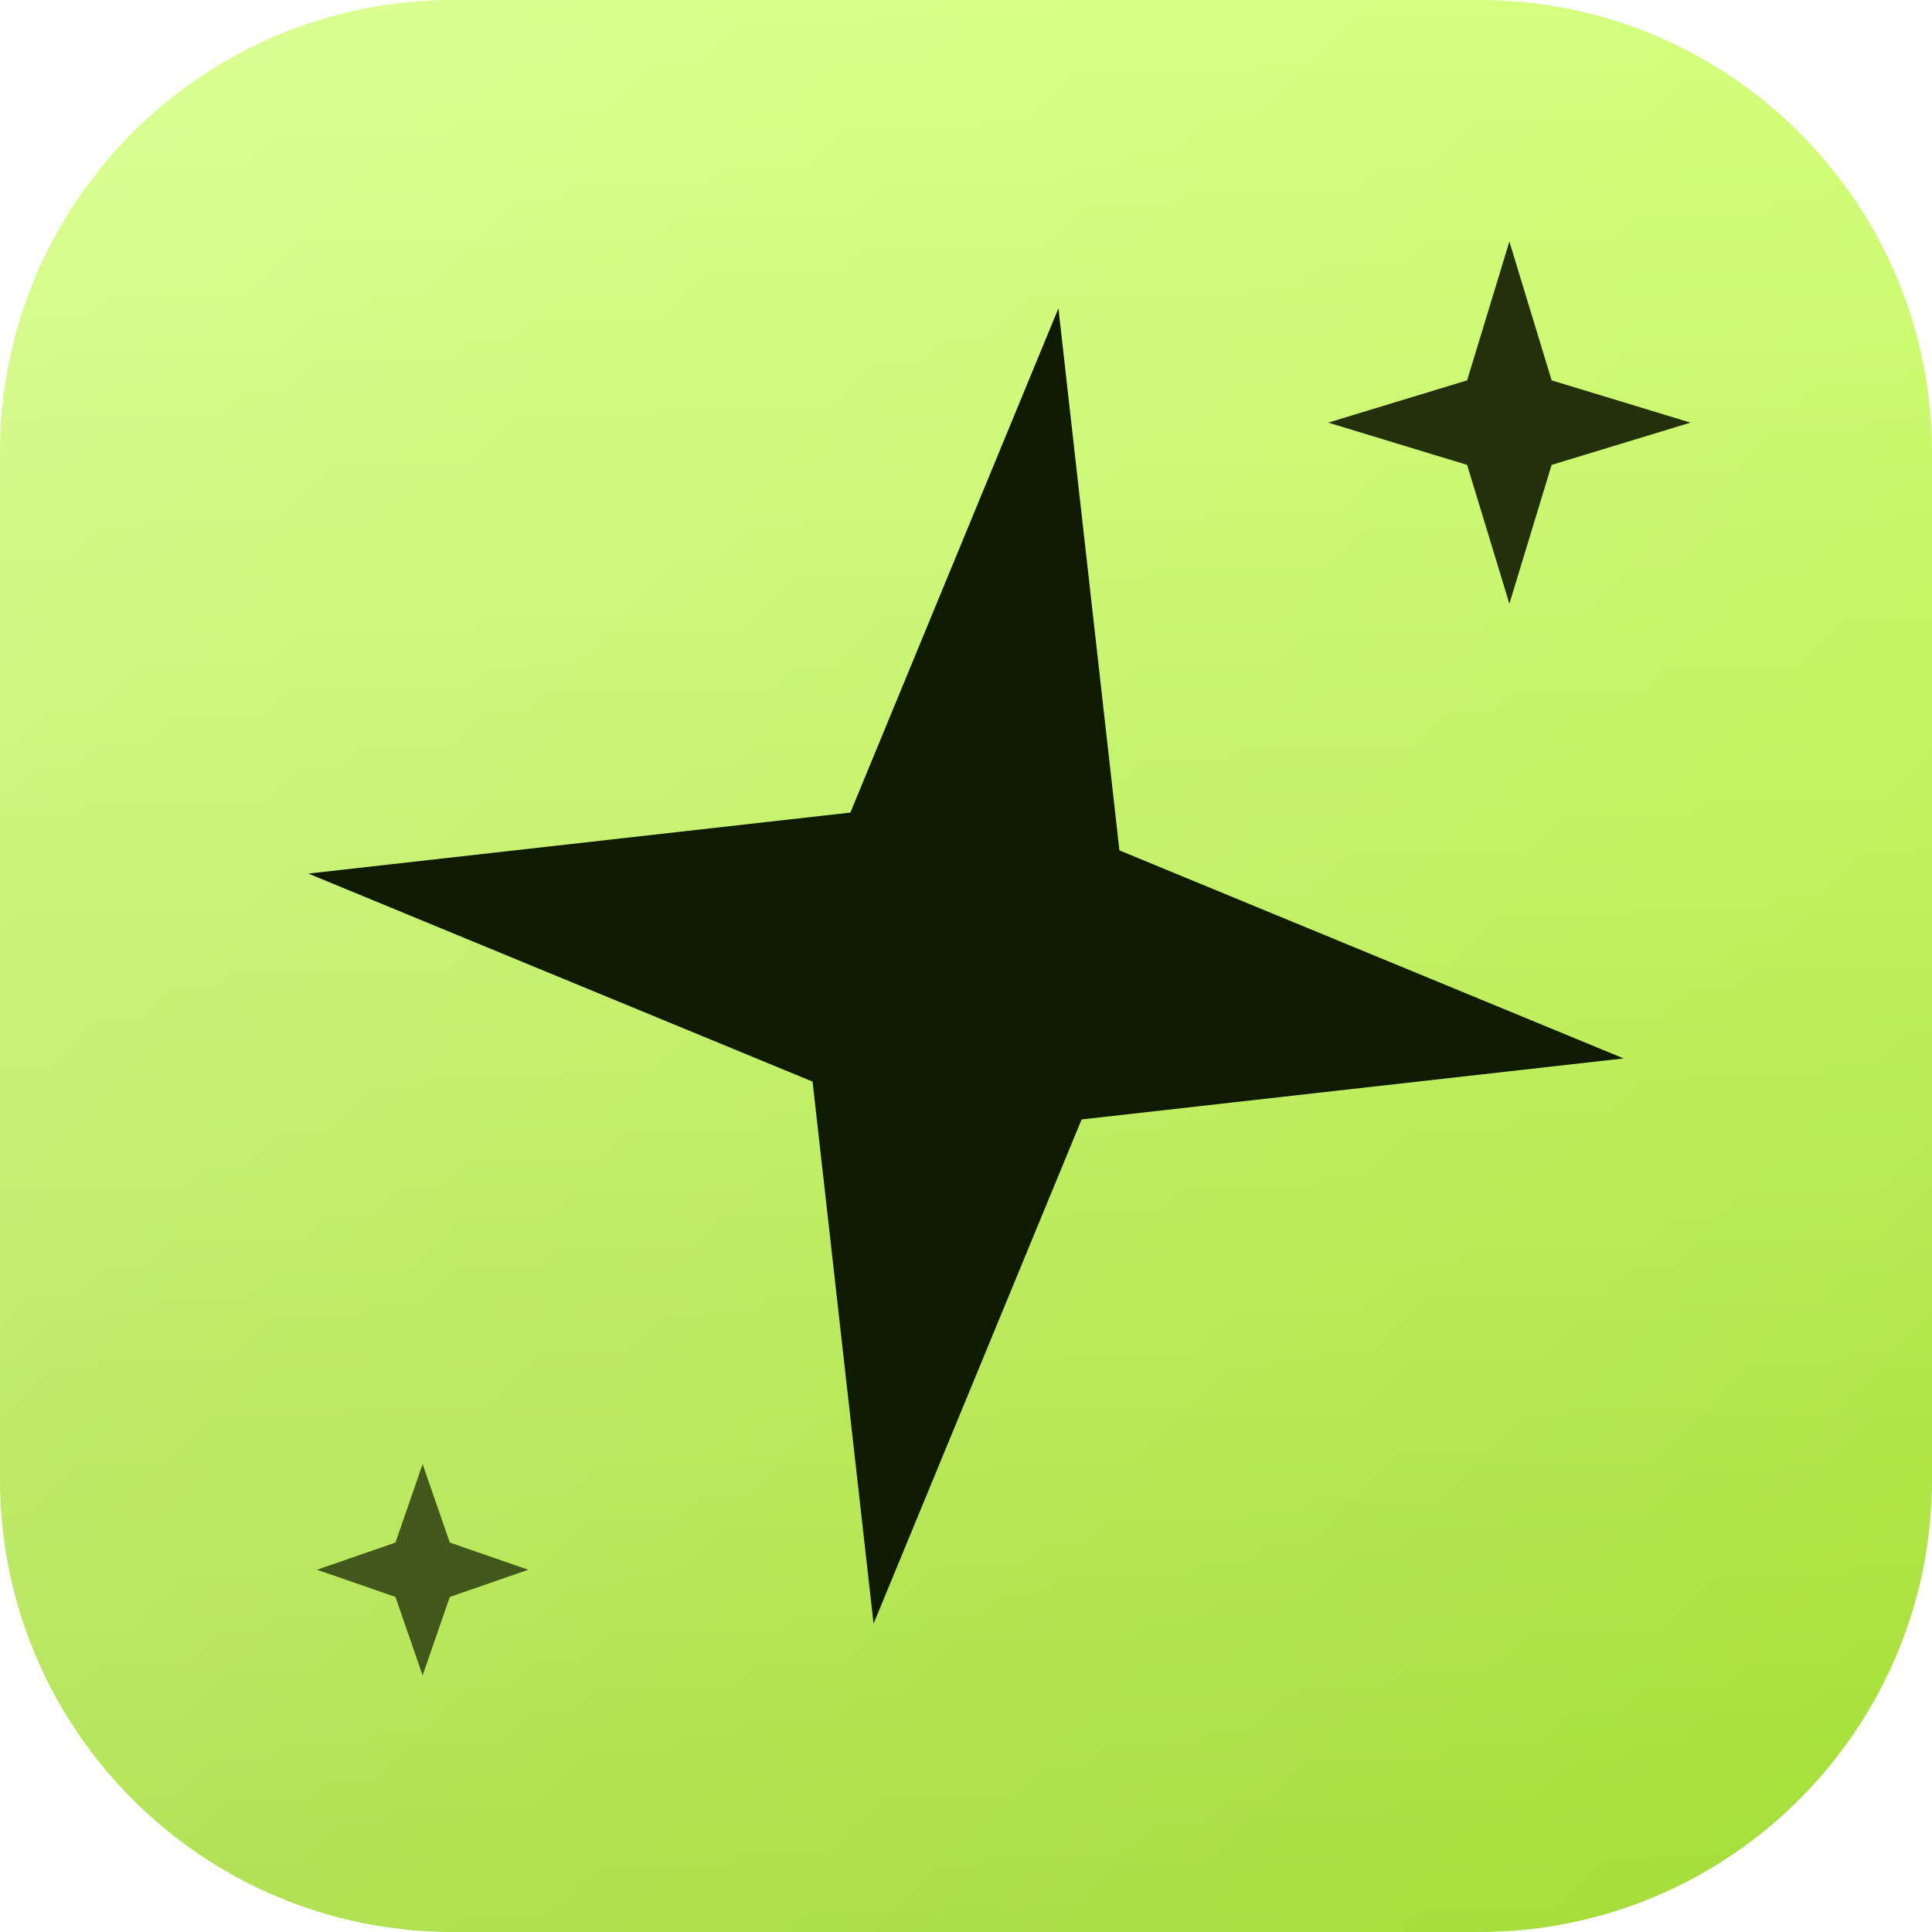
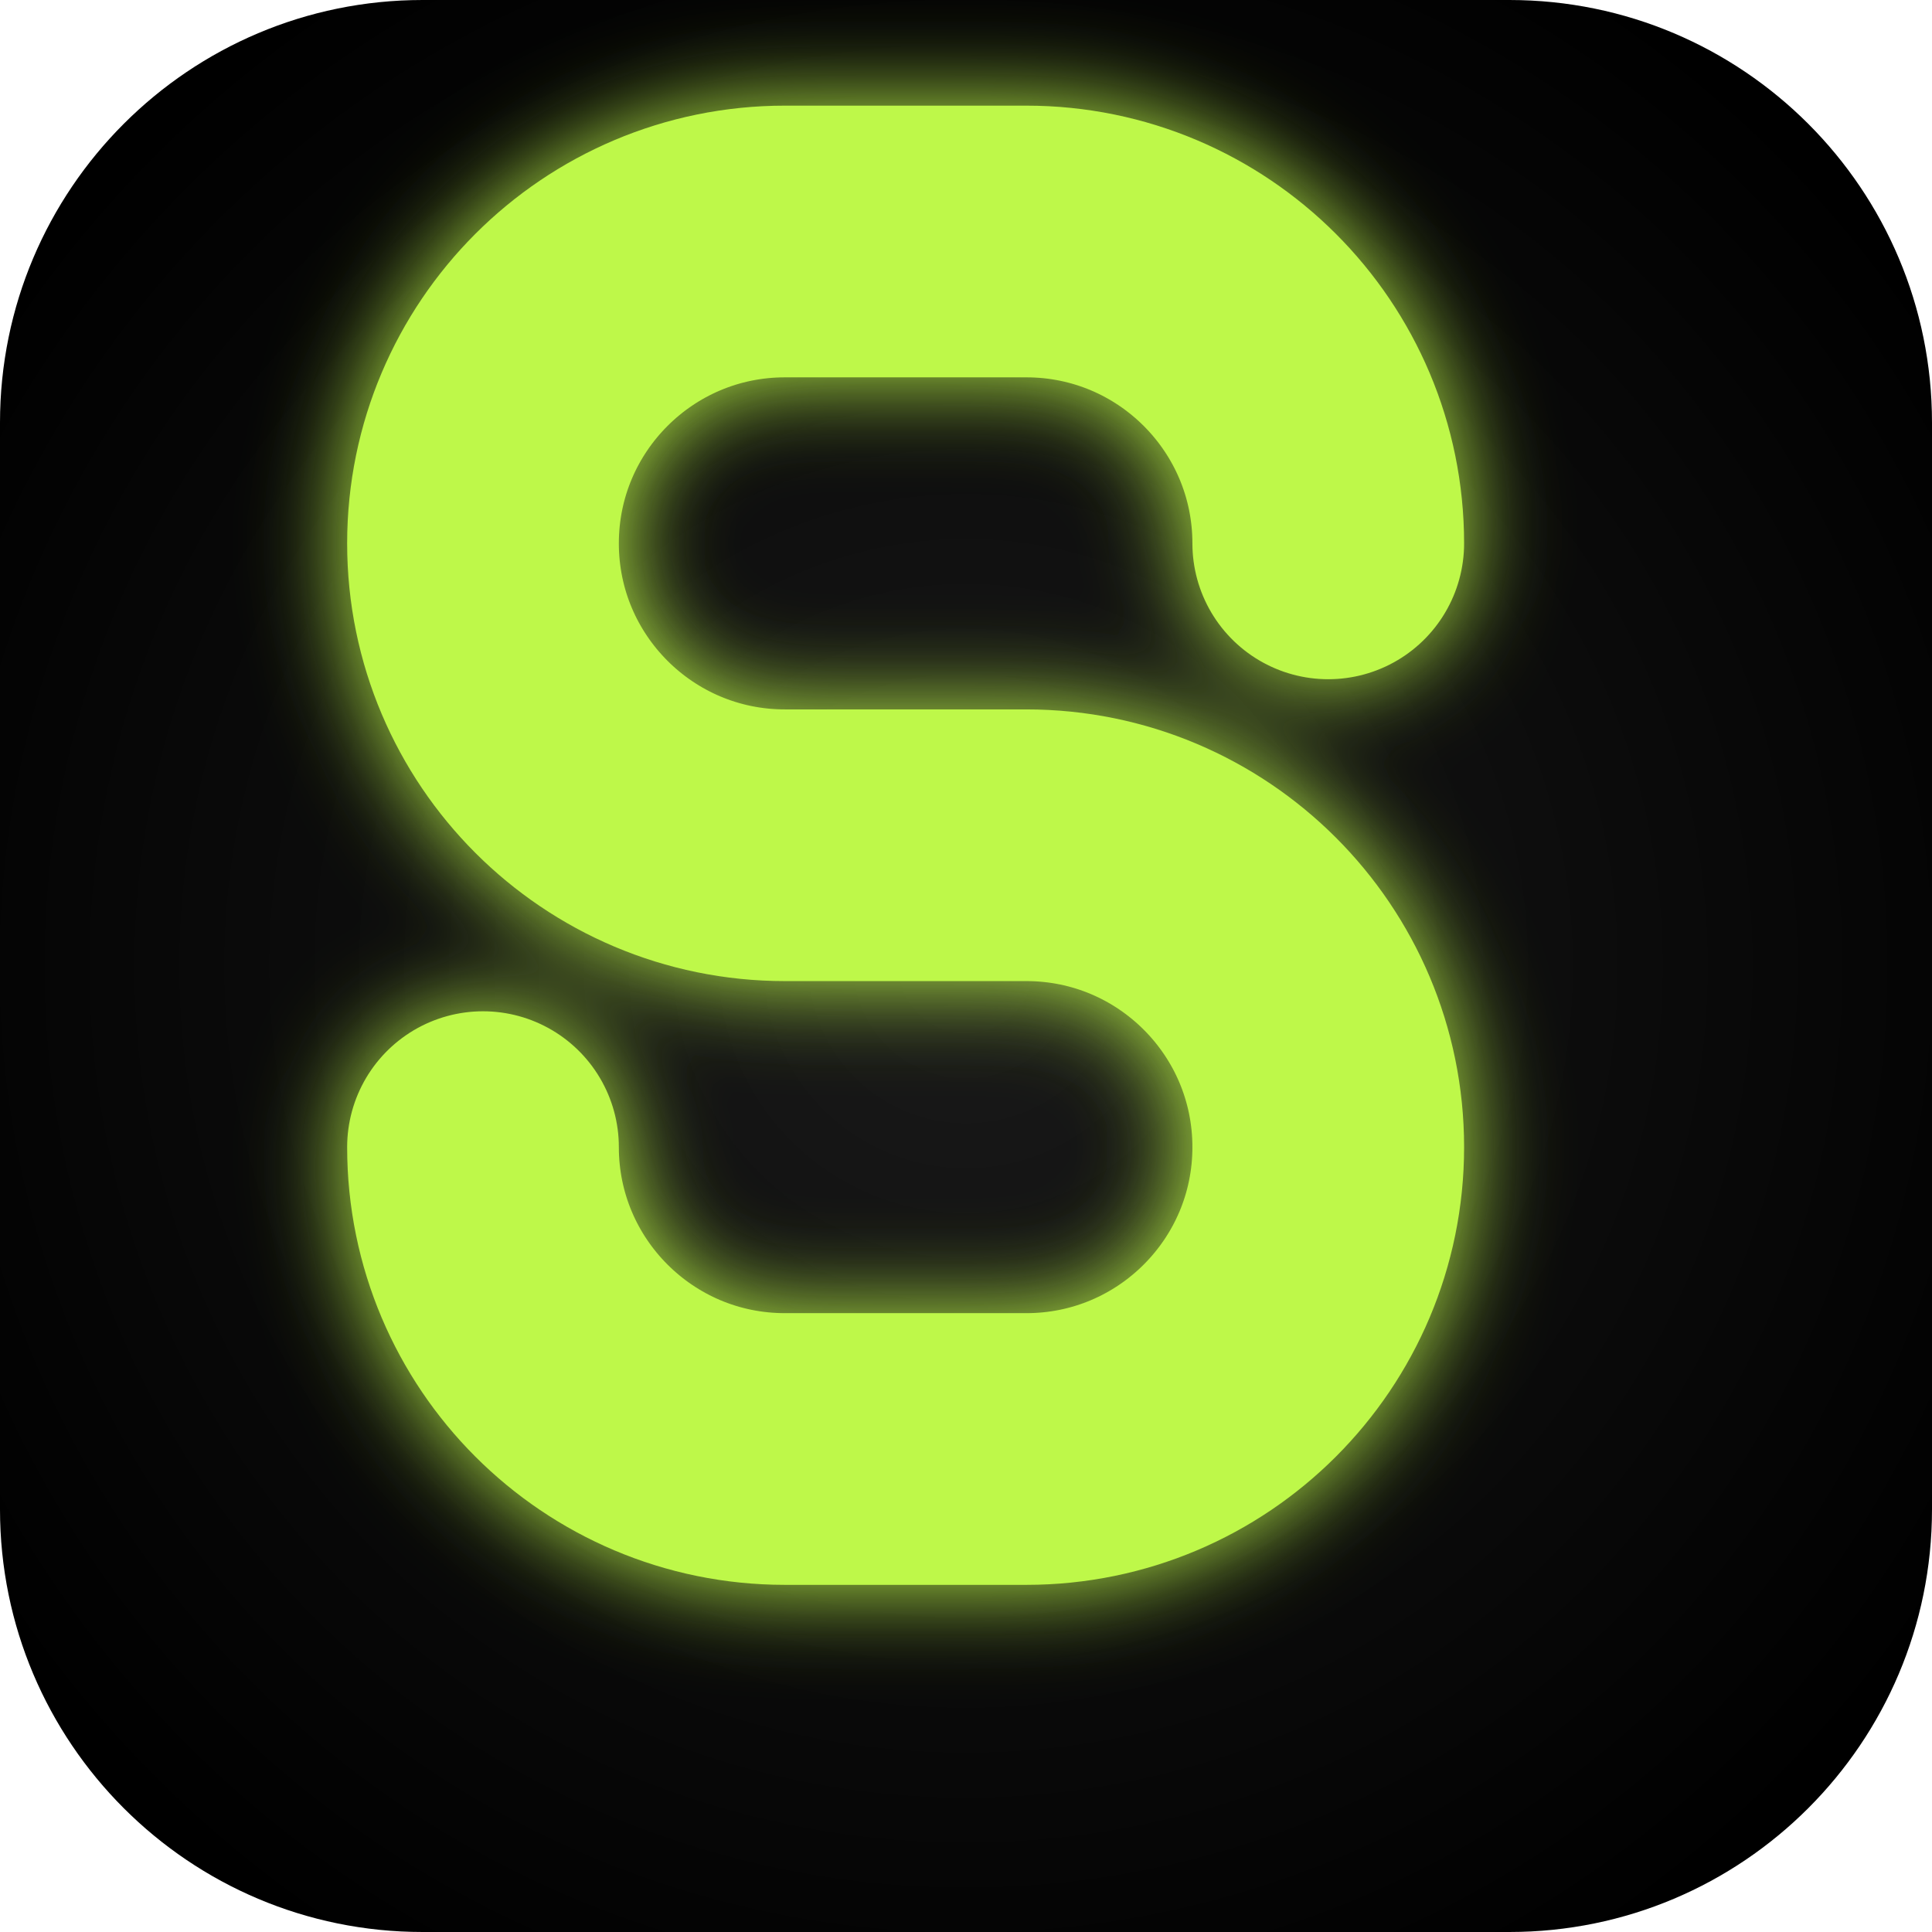
<svg xmlns="http://www.w3.org/2000/svg" width="64" height="64" viewBox="0 0 64 64" fill="none">
  <defs>
-     <linearGradient id="sf-bg" x1="0" y1="0" x2="0" y2="1">
-       <stop offset="0%" stop-color="#caff5e" />
-       <stop offset="100%" stop-color="#a3dc34" />
-     </linearGradient>
-     <linearGradient id="sf-glow" x1="0" y1="0" x2="1" y2="1">
-       <stop offset="0%" stop-color="#ffffff" stop-opacity="0.35" />
-       <stop offset="100%" stop-color="#ffffff" stop-opacity="0" />
-     </linearGradient>
+     <radialGradient id="sf-bg" cx="50%" cy="50%" r="60%">
+       <stop offset="0%" stop-color="#1a1a1a" />
+       <stop offset="100%" stop-color="#000000" />
+     </radialGradient>
+     <filter id="sf-glow" x="-30%" y="-30%" width="160%" height="160%">
+       <feGaussianBlur stdDeviation="1.6" result="b" />
+       <feMerge>
+         <feMergeNode in="b" />
+         <feMergeNode in="SourceGraphic" />
+       </feMerge>
+     </filter>
  </defs>
-   <rect width="64" height="64" rx="15" fill="url(#sf-bg)" />
-   <rect width="64" height="64" rx="15" fill="url(#sf-glow)" />
-   <g transform="translate(32 32) rotate(8)">
-     <path d="M0 -22 L4.5 -4.5 L22 0 L4.5 4.5 L0 22 L-4.5 4.5 L-22 0 L-4.5 -4.5 Z" fill="#0f1b00" />
-   </g>
-   <g transform="translate(50 14)">
-     <path d="M0 -6 L1.4 -1.4 L6 0 L1.4 1.4 L0 6 L-1.4 1.4 L-6 0 L-1.4 -1.4 Z" fill="#0f1b00" opacity="0.9" />
-   </g>
-   <g transform="translate(14 52)">
-     <path d="M0 -3.5 L0.9 -0.9 L3.5 0 L0.9 0.9 L0 3.5 L-0.9 0.9 L-3.5 0 L-0.9 -0.9 Z" fill="#0f1b00" opacity="0.7" />
-   </g>
+   <rect width="64" height="64" rx="14" fill="url(#sf-bg)" />
+   <path d="M44 18 a10 10 0 0 0 -10 -10 h-8 a10 10 0 0 0 0 20 h8 a10 10 0 0 1 0 20 h-8 a10 10 0 0 1 -10 -10" stroke="#bef848" stroke-width="9" fill="none" stroke-linecap="round" stroke-linejoin="round" filter="url(#sf-glow)" />
</svg>
